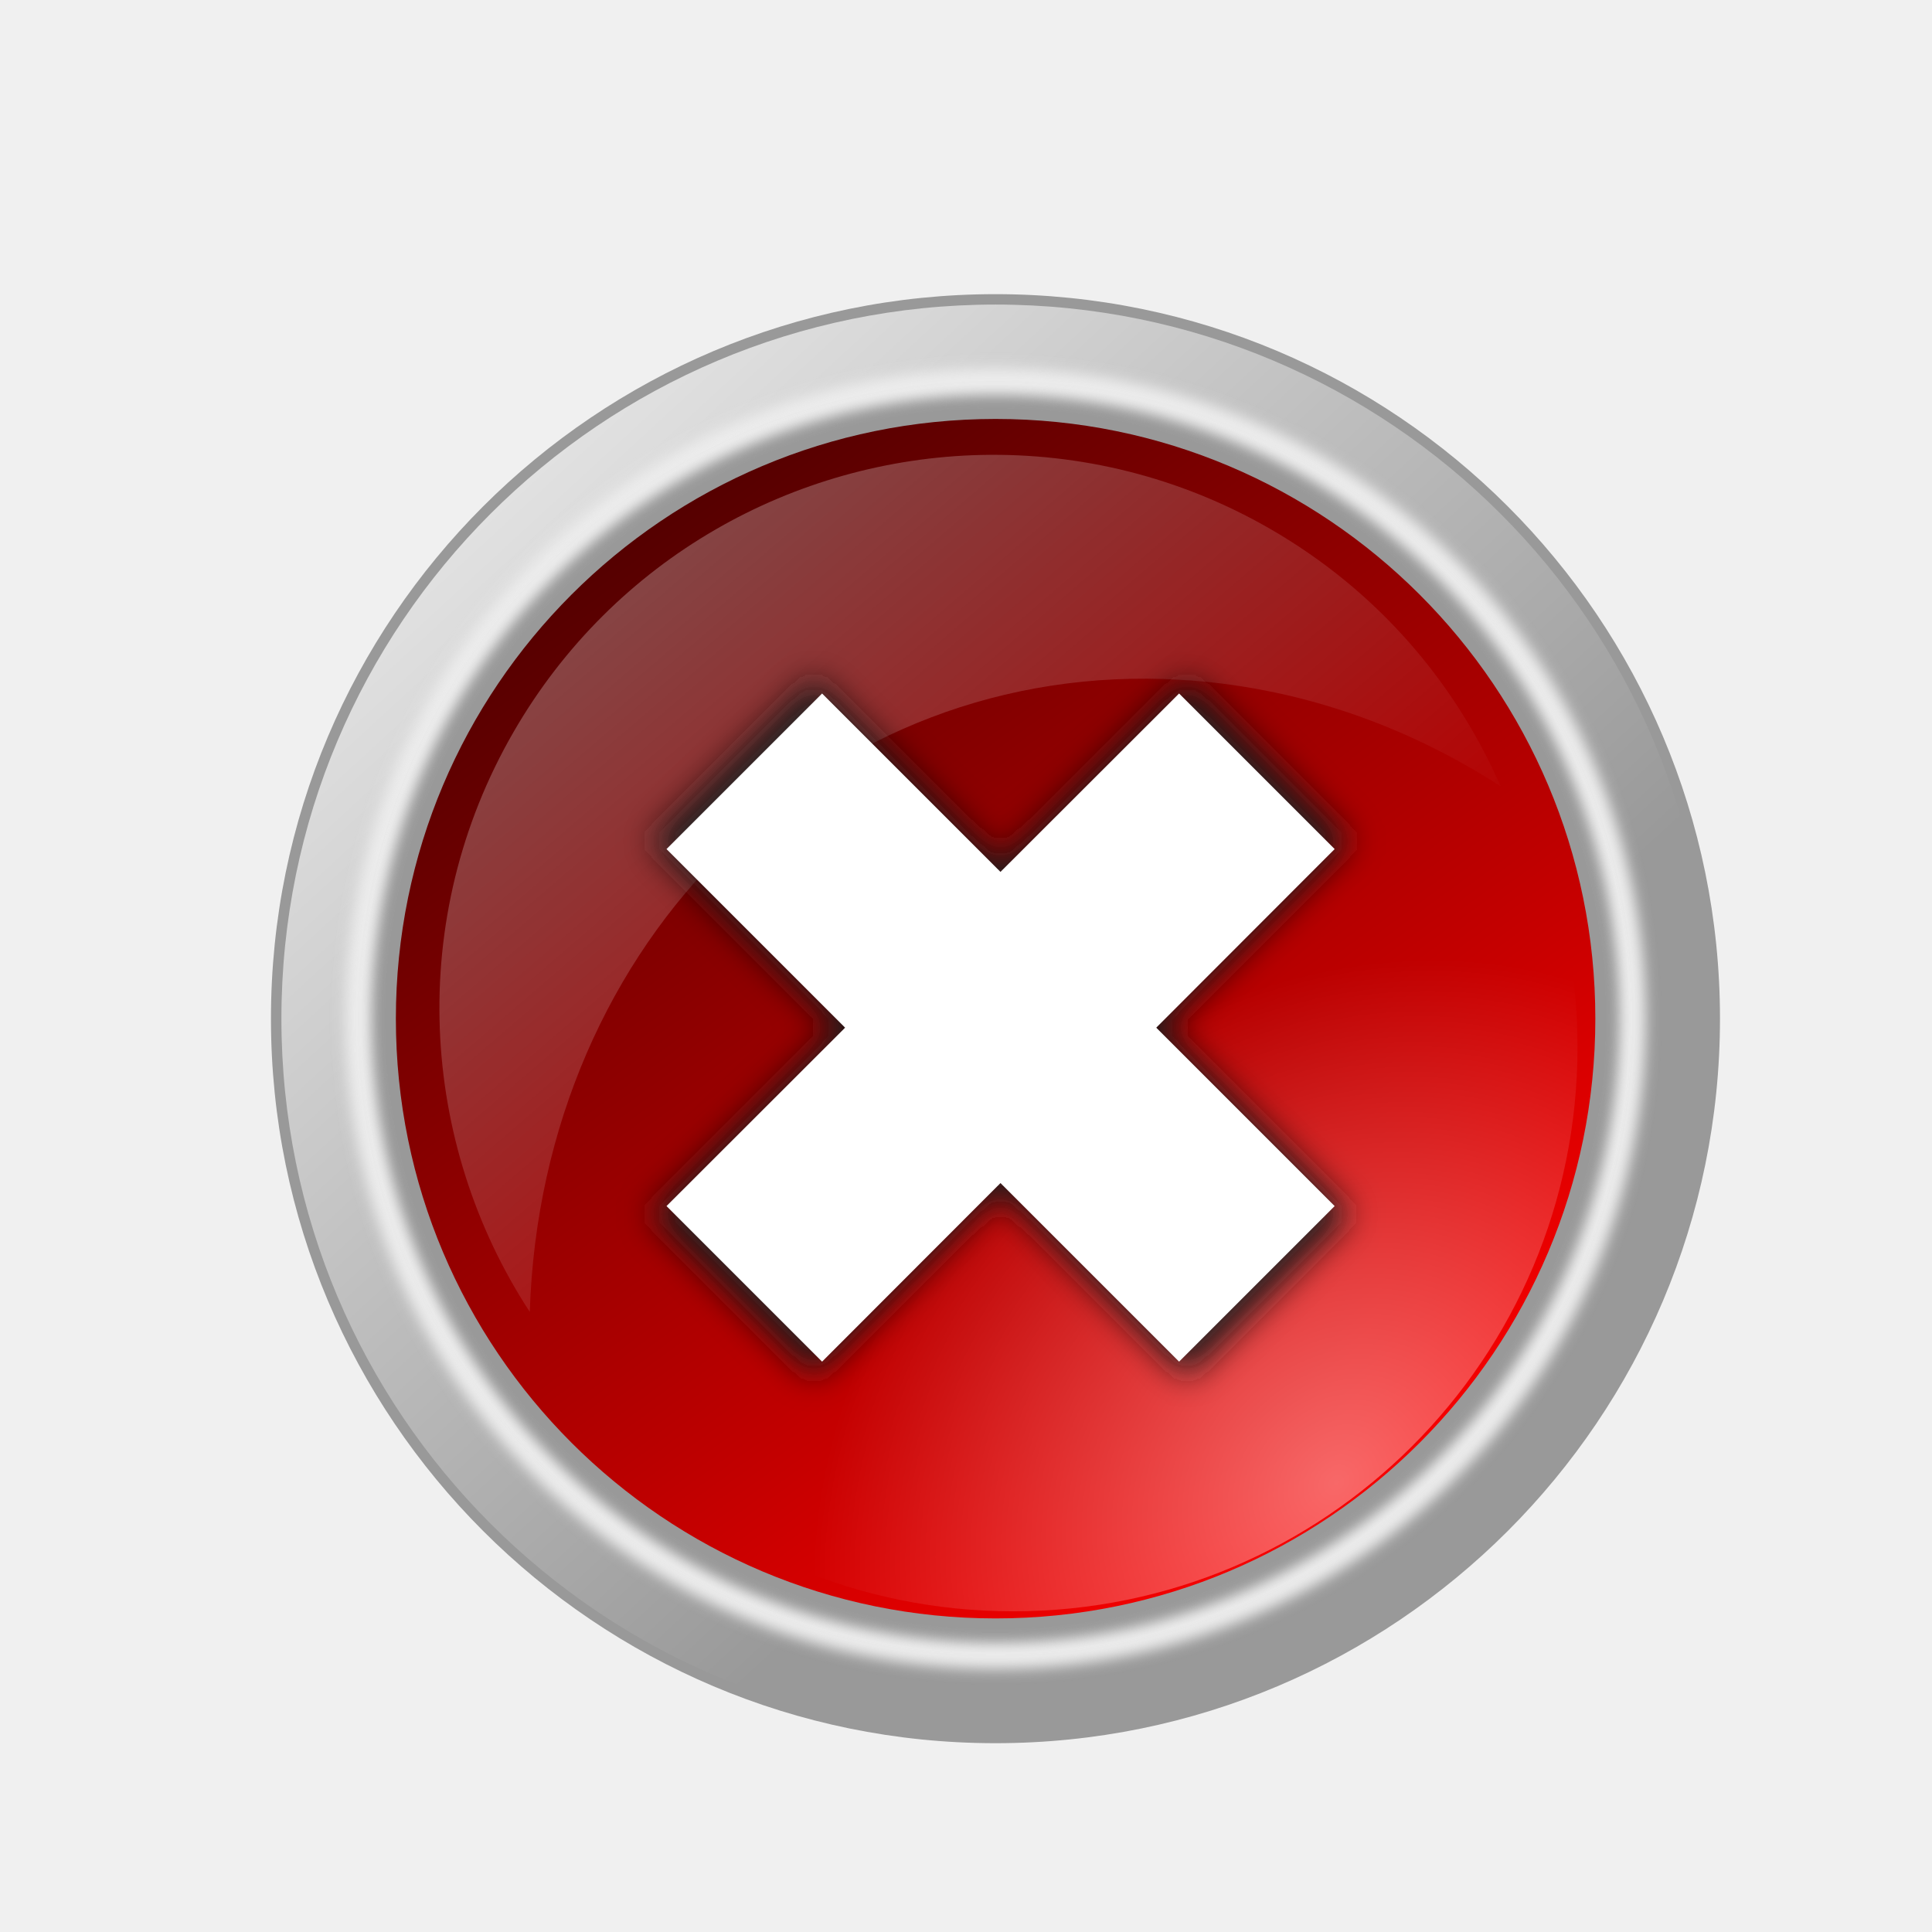
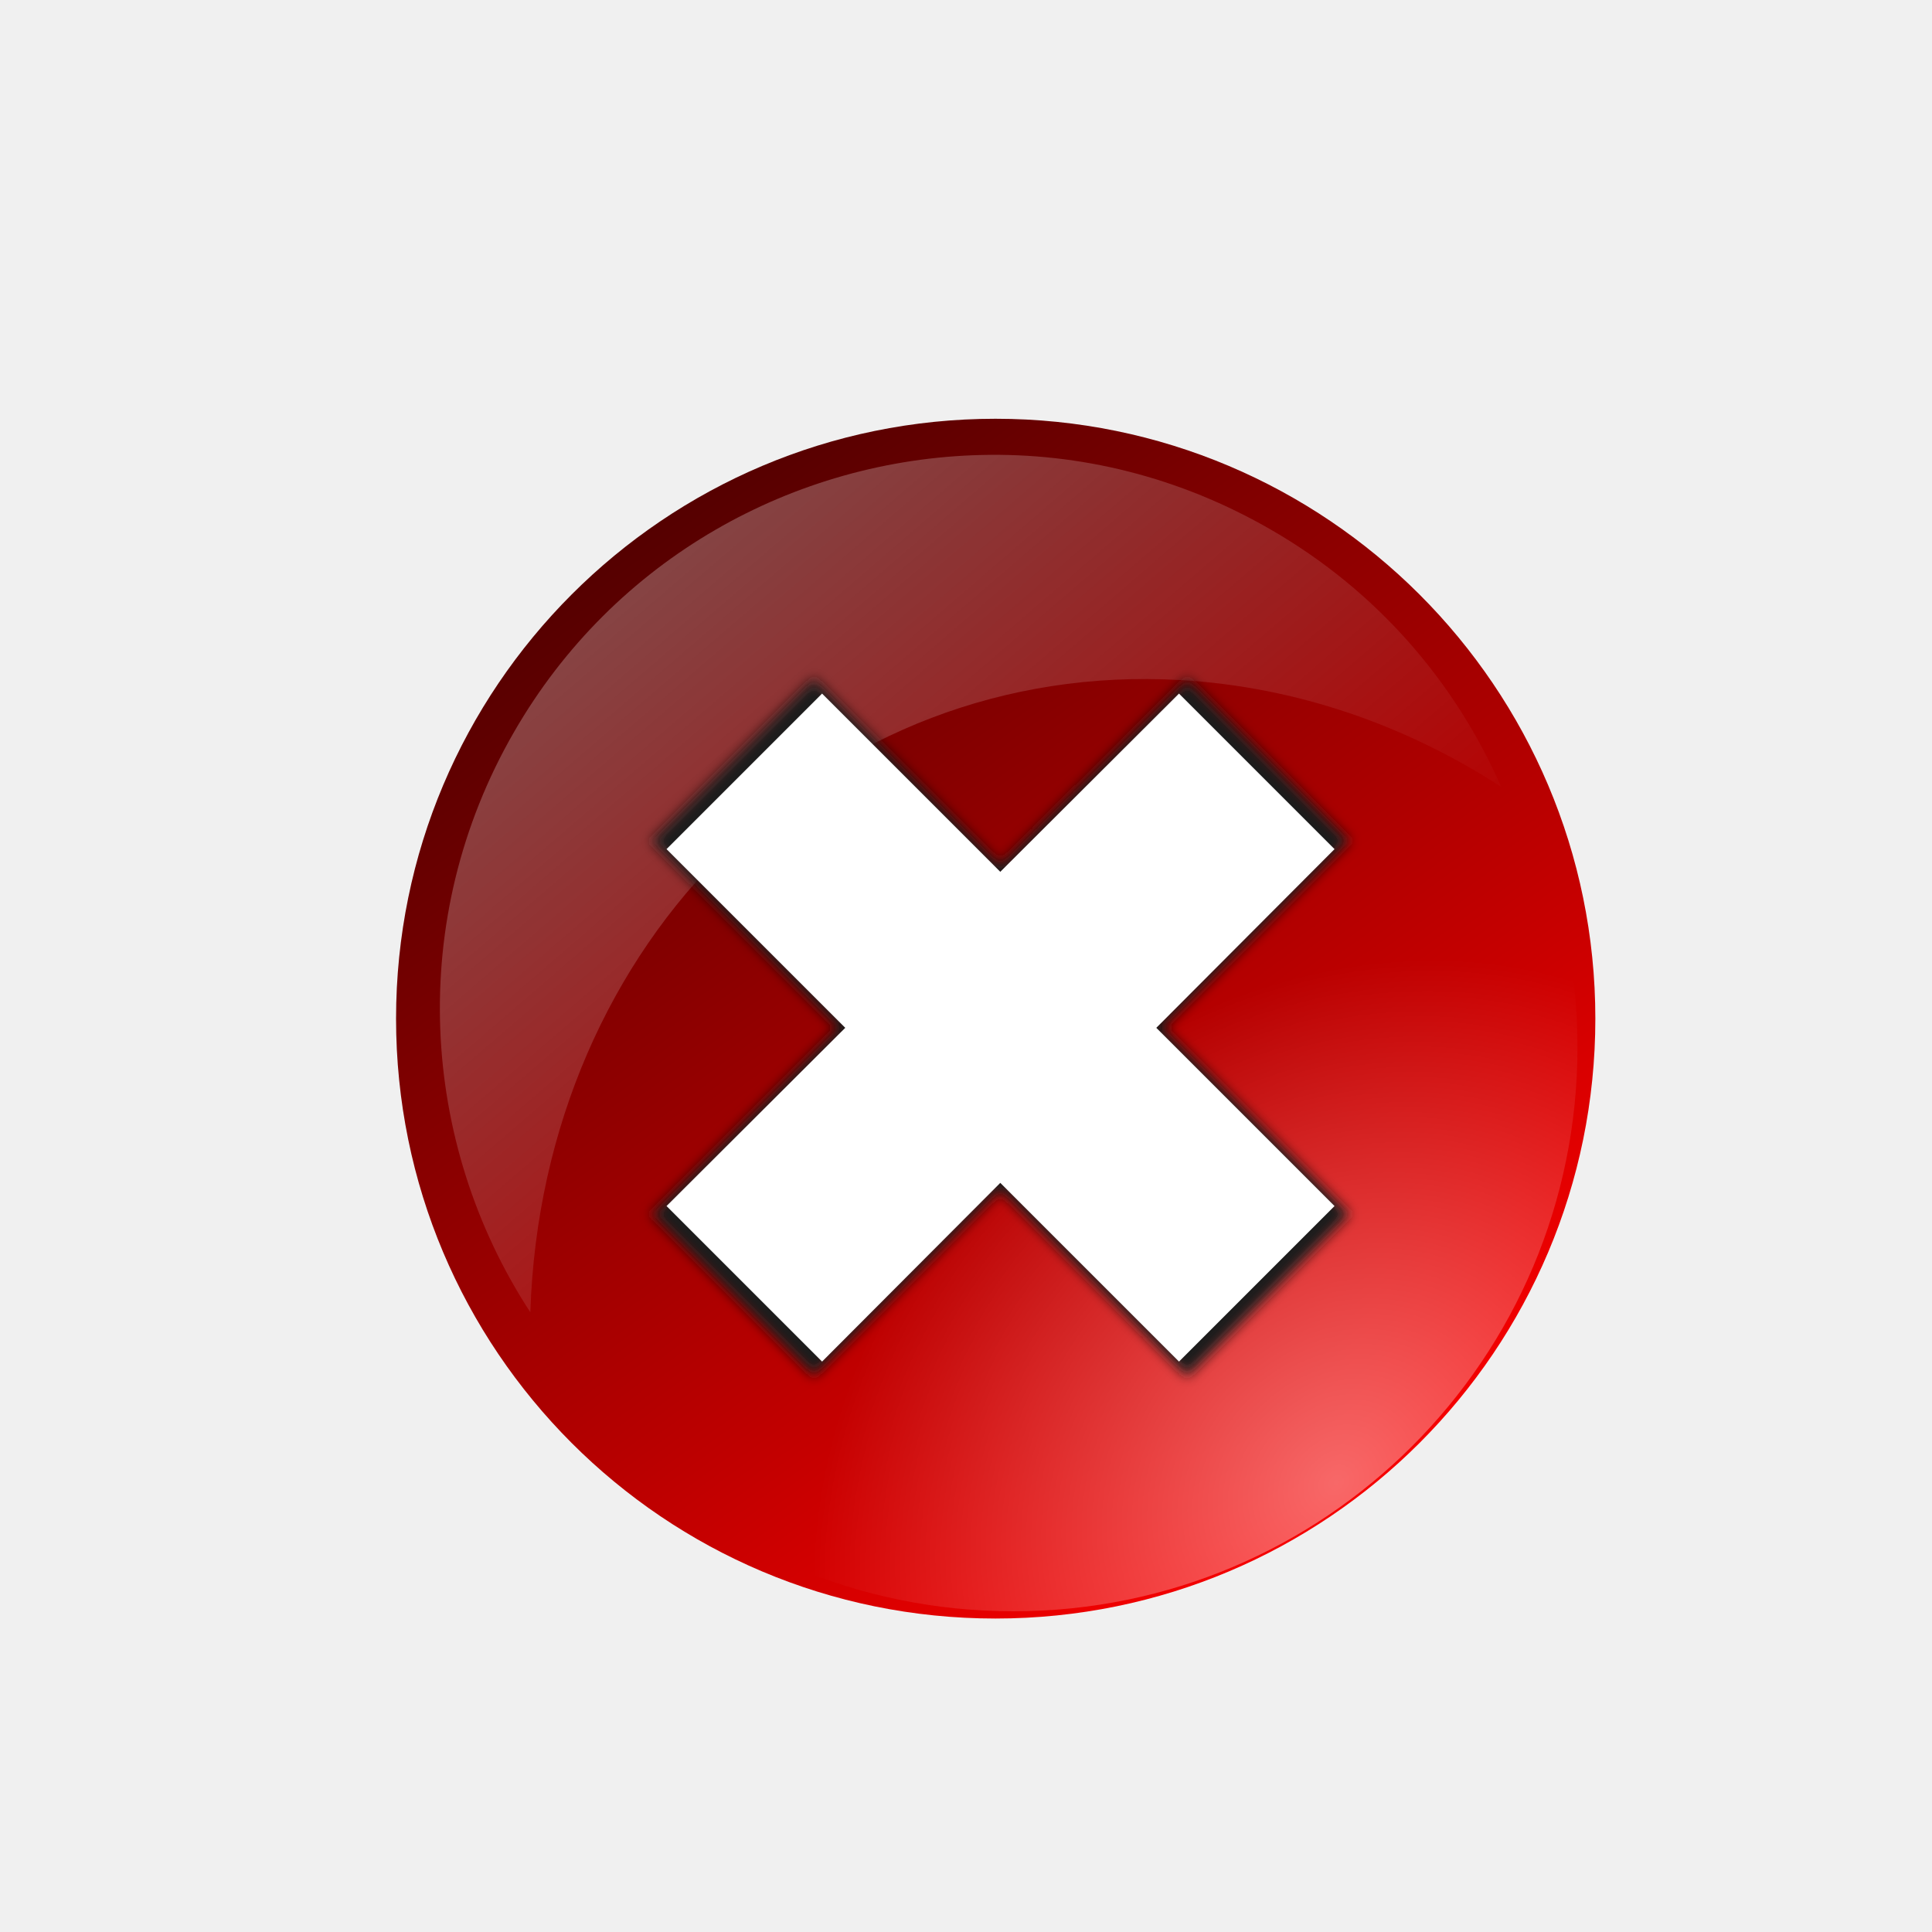
- <svg xmlns="http://www.w3.org/2000/svg" xmlns:xlink="http://www.w3.org/1999/xlink" viewBox="0 0 400 400">
-   <defs>
-     <filter id="b">
-       <feGaussianBlur stdDeviation=".53" />
-     </filter>
-     <filter id="g">
-       <feGaussianBlur stdDeviation="1.243" />
-     </filter>
-     <linearGradient id="a">
-       <stop stop-color="#fff" offset="0" />
-       <stop stop-color="#fff" stop-opacity="0" offset="1" />
-     </linearGradient>
-     <linearGradient id="d" x1="275.61" x2="342" y1="300.86" y2="391.45" gradientUnits="userSpaceOnUse">
-       <stop stop-color="#500" offset="0" />
-       <stop stop-color="#f00" offset="1" />
-     </linearGradient>
-     <linearGradient id="e" x1="241.41" x2="315.47" y1="287.49" y2="367.88" gradientUnits="userSpaceOnUse" xlink:href="#a" />
-     <linearGradient id="f" x1="380.03" x2="422.98" y1="287.92" y2="337.74" gradientUnits="userSpaceOnUse" xlink:href="#a" />
-     <radialGradient id="c" cx="312.78" cy="386.57" r="53.036" gradientTransform="matrix(-.59327 -.59327 .71505 -.71505 243.27 849.03)" gradientUnits="userSpaceOnUse">
-       <stop stop-color="#fff" stop-opacity=".408" offset="0" />
-       <stop stop-color="#fff" stop-opacity="0" offset="1" />
-     </radialGradient>
-   </defs>
-   <g transform="matrix(2.9052 0 0 2.9052 -1001.9 -731.32)">
-     <path transform="matrix(.97354 0 0 .97354 120.09 -12.628)" d="m356.79 346.11c0 29.291-23.745 53.036-53.036 53.036s-53.036-23.745-53.036-53.036 23.745-53.036 53.036-53.036 53.036 23.745 53.036 53.036z" fill="#999" />
-     <path transform="matrix(.9596 0 0 .9596 124.33 -7.8014)" d="m356.79 346.11c0 29.291-23.745 53.036-53.036 53.036s-53.036-23.745-53.036-53.036 23.745-53.036 53.036-53.036 53.036 23.745 53.036 53.036z" fill="url(#e)" />
-     <path transform="matrix(.87355 0 0 .87355 150.47 21.981)" d="m356.79 346.11c0 29.291-23.745 53.036-53.036 53.036s-53.036-23.745-53.036-53.036 23.745-53.036 53.036-53.036 53.036 23.745 53.036 53.036z" fill="#ececec" filter="url(#b)" />
-     <path transform="matrix(.83838 0 0 .83838 161.15 34.152)" d="m356.79 346.11c0 29.291-23.745 53.036-53.036 53.036s-53.036-23.745-53.036-53.036 23.745-53.036 53.036-53.036 53.036 23.745 53.036 53.036z" fill="#999" filter="url(#b)" />
-     <path transform="matrix(.80587 0 0 .80587 171.03 45.405)" d="m356.79 346.11c0 29.291-23.745 53.036-53.036 53.036s-53.036-23.745-53.036-53.036 23.745-53.036 53.036-53.036 53.036 23.745 53.036 53.036z" fill="url(#d)" />
-     <path transform="matrix(.75825 0 0 .75825 186.75 63.906)" d="m356.79 346.11c0 29.291-23.745 53.036-53.036 53.036s-53.036-23.745-53.036-53.036 23.745-53.036 53.036-53.036 53.036 23.745 53.036 53.036z" fill="url(#c)" />
-     <path d="m414.8 284.15c-13.331 0.301-26.186 7.358-33.336 19.742-7.69 13.32-6.714 29.266 1.155 41.331 0.853-26.532 21.132-46.515 46.324-45.054 8.259 0.479 16.054 3.2 22.859 7.591-3.258-7.45-8.817-13.953-16.394-18.327-6.487-3.745-13.625-5.439-20.608-5.282z" fill="url(#f)" opacity=".318" />
-     <path d="m402.88 300.09-11.581 11.581 13.295 13.295-13.295 13.281 11.581 11.581 13.281-13.295 13.295 13.295 11.581-11.581-13.281-13.281 13.281-13.295-11.581-11.581-13.295 13.281-13.281-13.281z" fill="#1a1a1a" filter="url(#g)" />
-     <path d="m403.45 301.15-11.087 11.087 12.728 12.728-12.728 12.714 11.087 11.087 12.714-12.728 12.728 12.728 11.087-11.087-12.714-12.714 12.714-12.728-11.087-11.087-12.728 12.714-12.714-12.714z" fill="#fff" />
+ <svg xmlns="http://www.w3.org/2000/svg" version="1.1" id="Camada_1" x="0px" y="0px" viewBox="0 0 400 400" style="enable-background:new 0 0 400 400;" xml:space="preserve">
+   <style type="text/css">
+ 	.st0{fill:url(#SVGID_1_);}
+ 	.st1{fill:url(#SVGID_2_);}
+ 	.st2{opacity:0.318;fill:url(#SVGID_3_);enable-background:new    ;}
+ 	.st3{filter:url(#g);}
+ 	.st4{fill:#1A1A1A;}
+ 	.st5{fill:#FFFFFF;}
+ </style>
+   <filter id="g">
+     <feGaussianBlur stdDeviation="1.243" />
+   </filter>
+   <linearGradient id="SVGID_1_" gradientUnits="userSpaceOnUse" x1="216.833" y1="223.166" x2="283.223" y2="132.576" gradientTransform="matrix(2.3412 0 0 -2.3412 -374.926 633.2266)">
+     <stop offset="0" style="stop-color:#550000" />
+     <stop offset="1" style="stop-color:#FF0000" />
+   </linearGradient>
+   <path class="st0" d="M330.3,210.9c0,68.6-55.6,124.2-124.2,124.2S82,279.5,82,210.9S137.6,86.7,206.1,86.7S330.3,142.3,330.3,210.9z  " />
+   <radialGradient id="SVGID_2_" cx="94.118" cy="273.681" r="53.036" gradientTransform="matrix(-1.3069 -1.3069 -1.5752 1.5752 830.7704 -1.1297)" gradientUnits="userSpaceOnUse">
+     <stop offset="0" style="stop-color:#FFFFFF;stop-opacity:0.408" />
+     <stop offset="1" style="stop-color:#FFFFFF;stop-opacity:0" />
+   </radialGradient>
+   <path class="st1" d="M326.6,216.8c0,64.5-52.3,116.8-116.8,116.8S92.9,281.3,92.9,216.8S145.3,99.9,209.8,99.9  S326.6,152.3,326.6,216.8z" />
+   <linearGradient id="SVGID_3_" gradientUnits="userSpaceOnUse" x1="319.337" y1="259.416" x2="362.287" y2="209.596" gradientTransform="matrix(2.9052 0 0 -2.9052 -817.0956 851.4896)">
+     <stop offset="0" style="stop-color:#FFFFFF" />
+     <stop offset="1" style="stop-color:#FFFFFF;stop-opacity:0" />
+   </linearGradient>
+   <path class="st2" d="M203.2,94.2c-38.7,0.9-76.1,21.4-96.8,57.4c-22.3,38.7-19.5,85,3.4,120.1c2.5-77.1,61.4-135.1,134.6-130.9  c24,1.4,46.6,9.3,66.4,22.1c-9.5-21.6-25.6-40.5-47.6-53.2C244.2,98.7,223.5,93.7,203.2,94.2L203.2,94.2z" />
+   <g class="st3">
+     <polygon class="st4" points="168.5,140.5 134.9,174.1 173.5,212.8 134.9,251.4 168.5,285 207.1,246.4 245.8,285 279.4,251.4    240.8,212.8 279.4,174.1 245.8,140.5 207.1,179.1  " />
  </g>
+   <path class="st5" d="M170.2,143.6L138,175.8l37,37l-37,36.9l32.2,32.2l36.9-37l37,37l32.2-32.2l-36.9-36.9l36.9-37l-32.2-32.2  l-37,36.9L170.2,143.6z" />
</svg>
